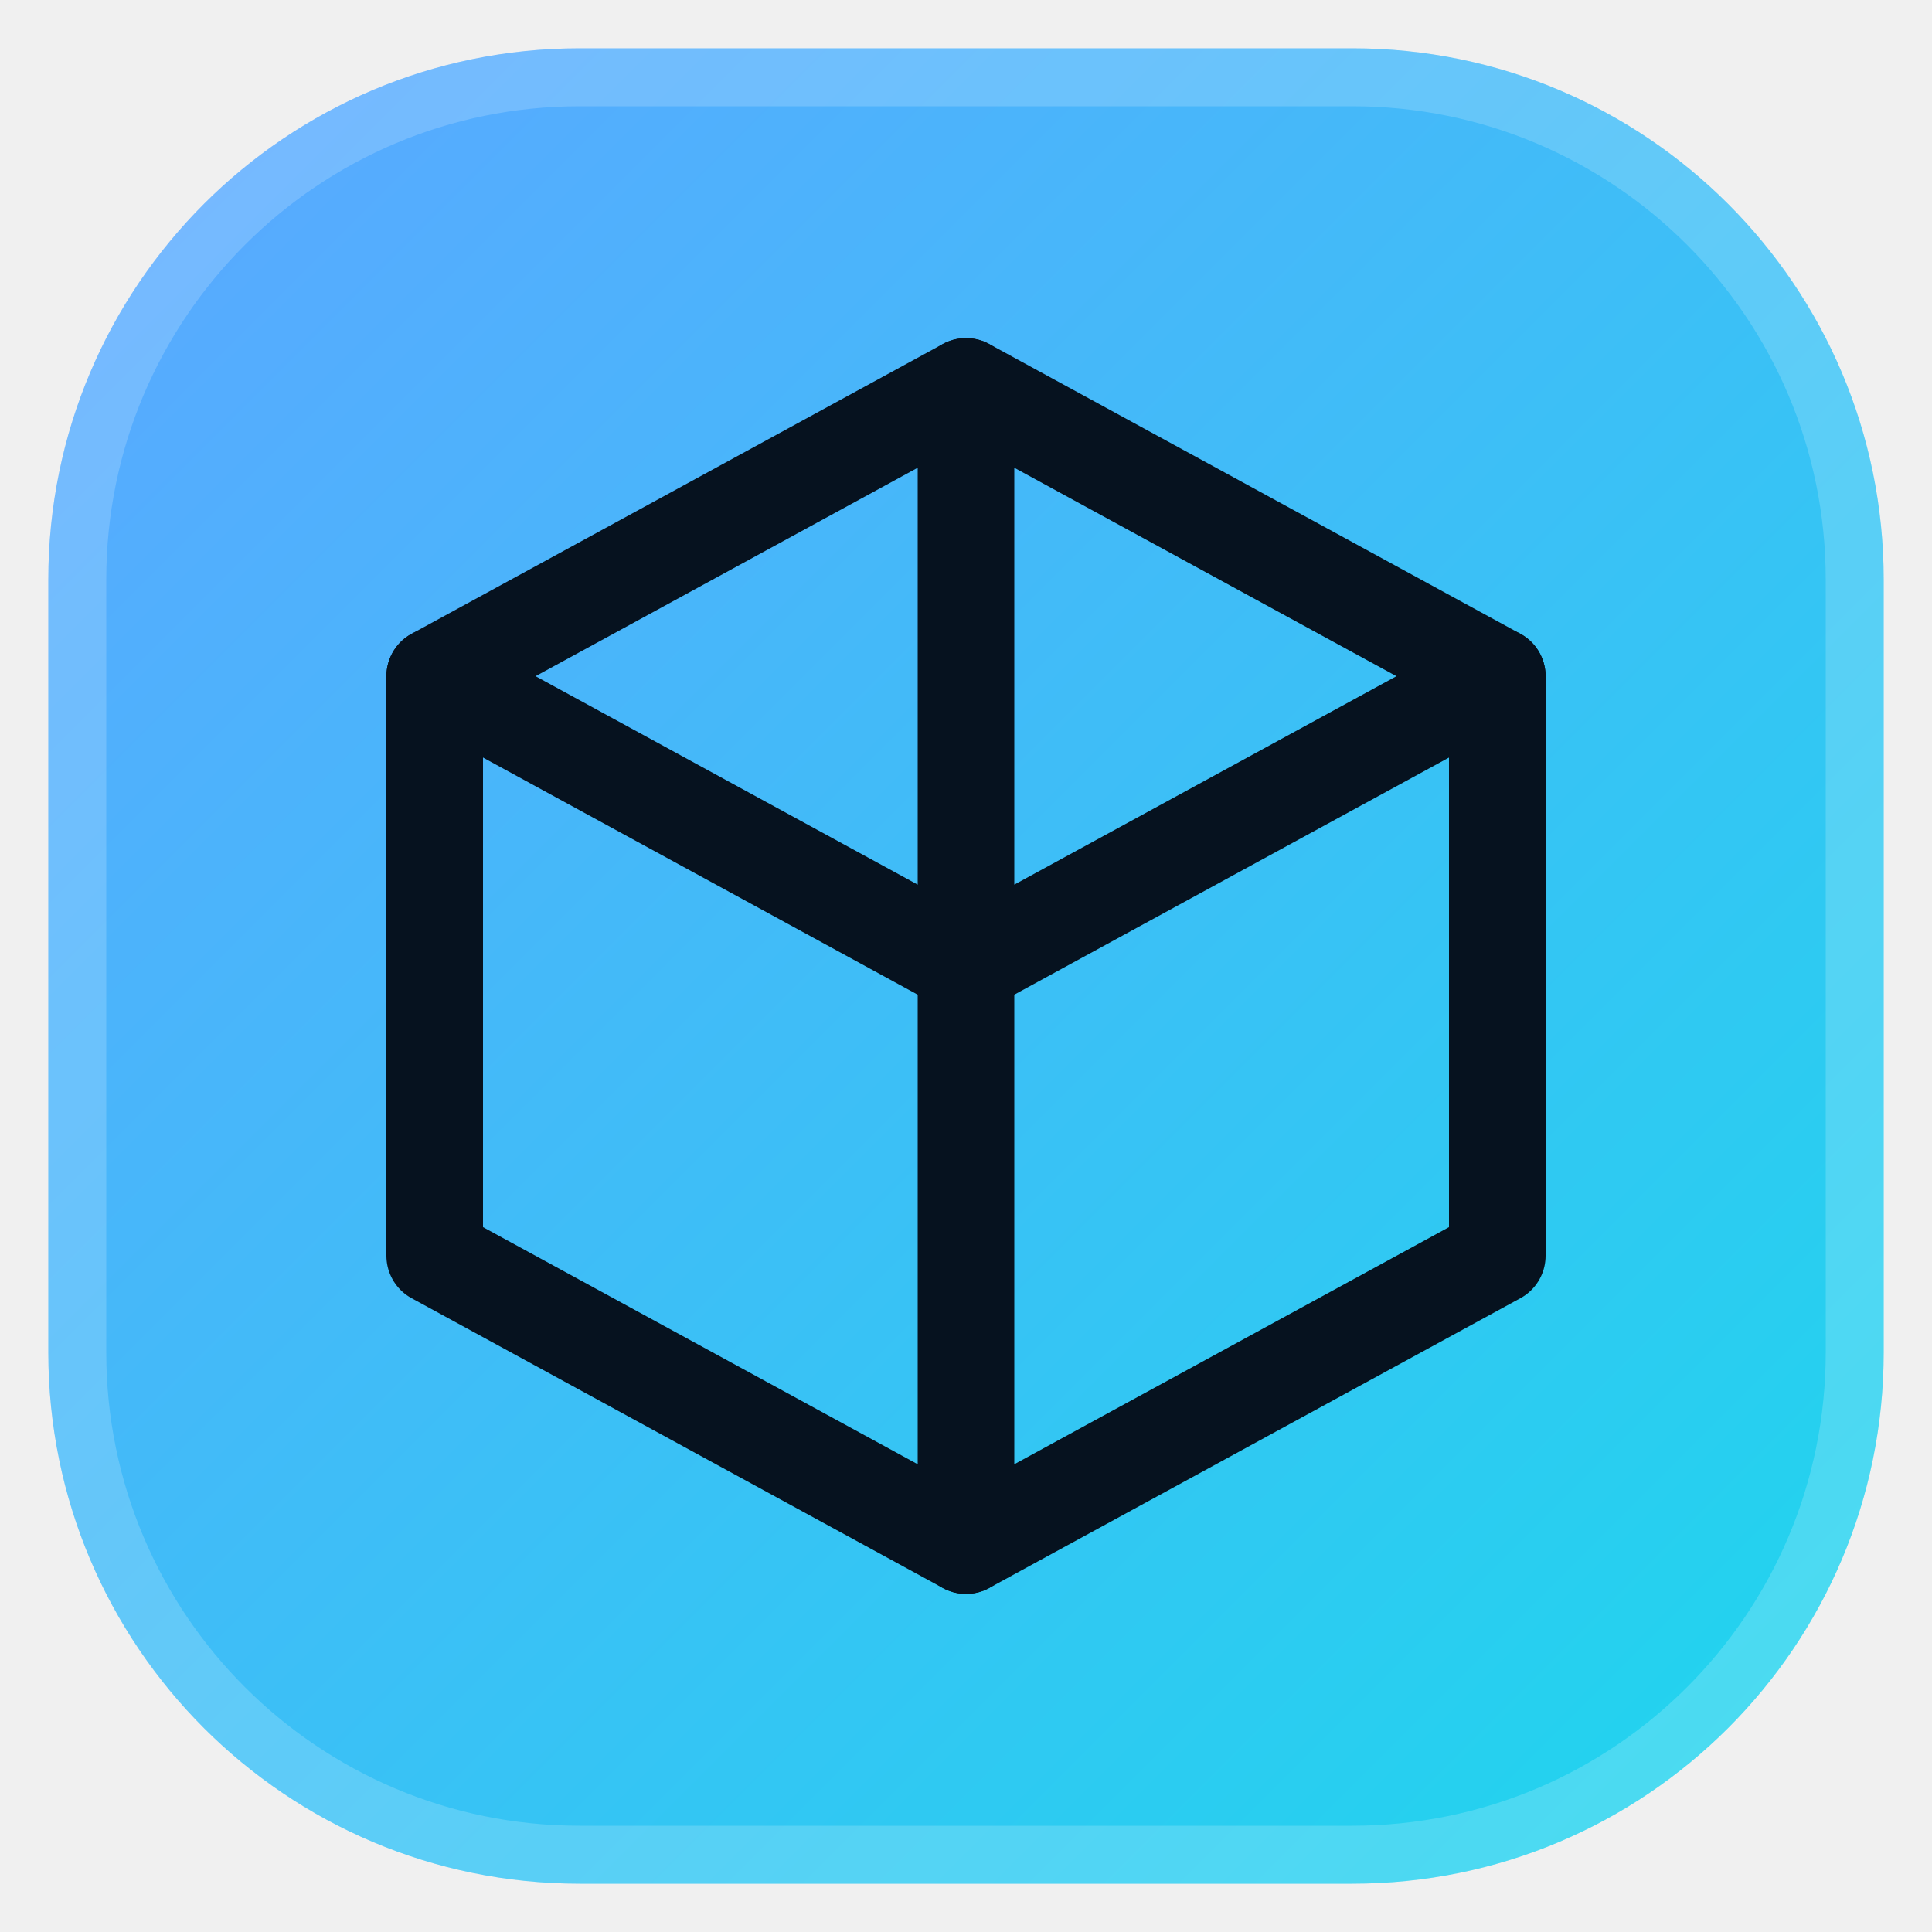
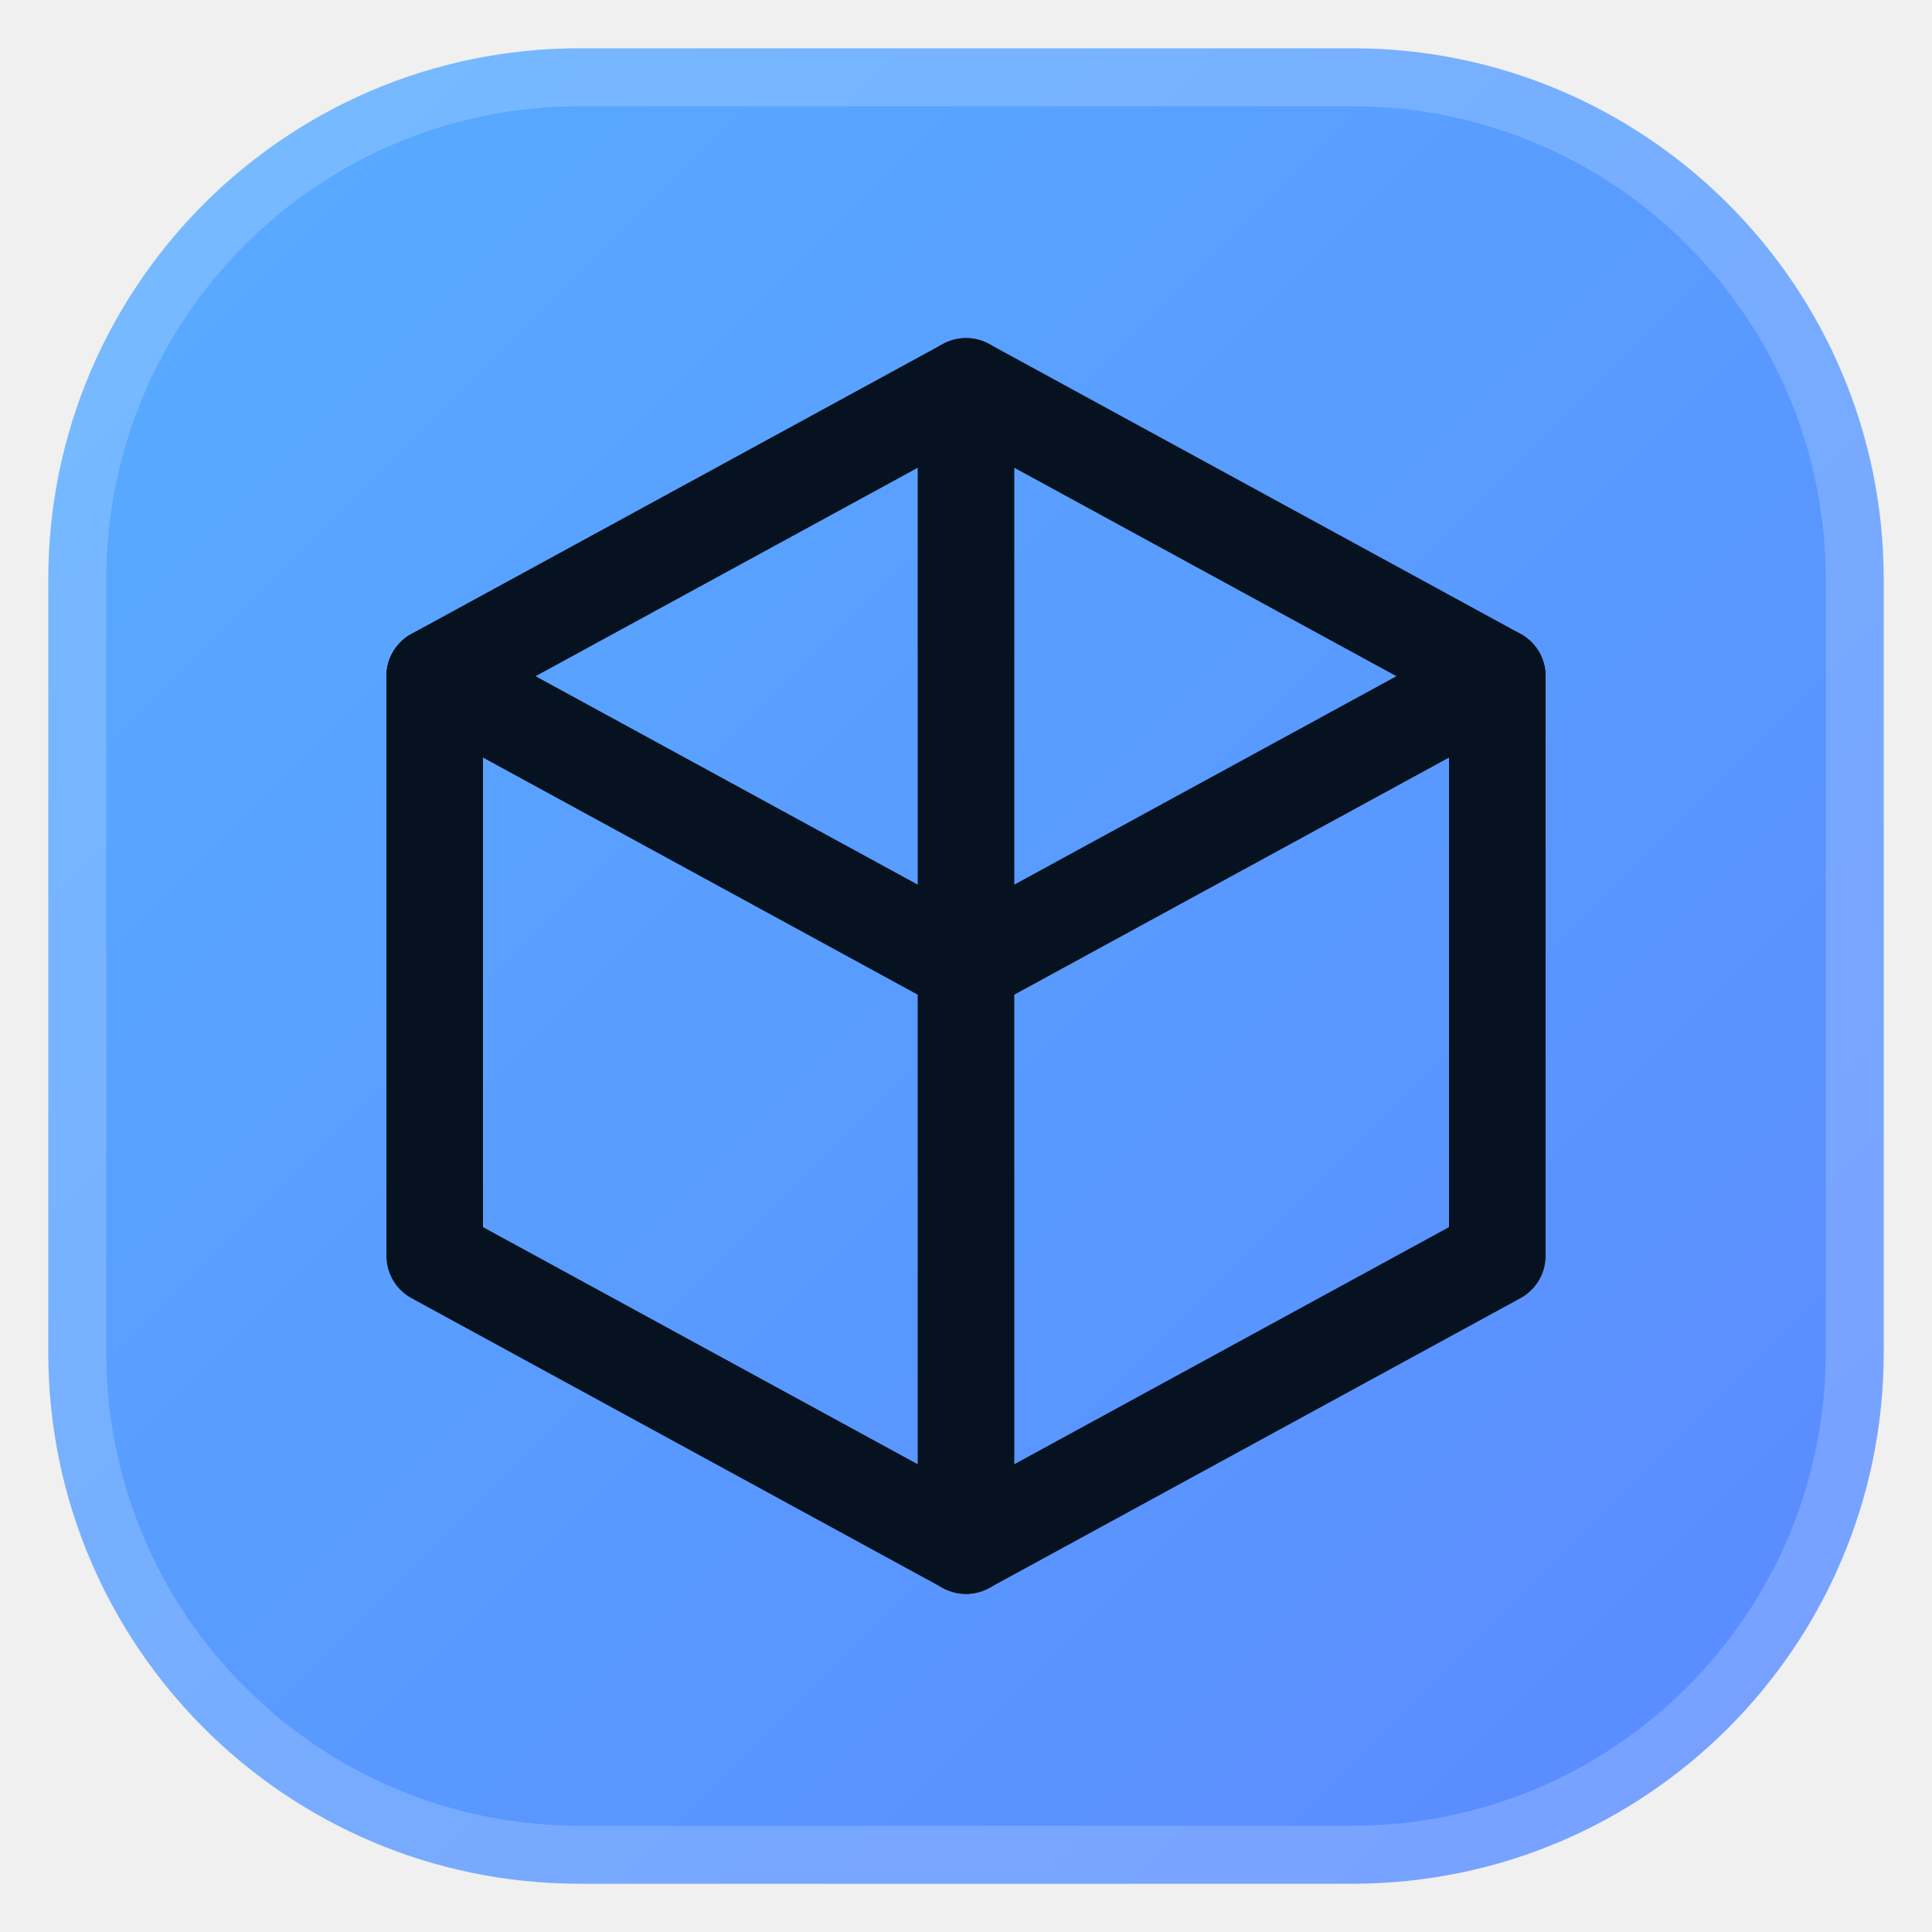
<svg xmlns="http://www.w3.org/2000/svg" width="40" height="40" viewBox="0 0 40 40" fill="none">
  <defs>
    <linearGradient id="ft-fav" x1="4" y1="4" x2="36" y2="36" gradientUnits="userSpaceOnUse">
      <stop stop-color="#58aaff" />
-       <stop offset="1" stop-color="#22d3ee" />
+       <stop offset="1" stop-color="#5a8cff" />
    </linearGradient>
  </defs>
  <rect x="1" y="1" width="38" height="38" rx="11" fill="url(#ft-fav)" />
  <rect x="1.6" y="1.6" width="36.8" height="36.8" rx="10.4" stroke="white" stroke-opacity="0.18" stroke-width="1.2" />
  <g stroke="#06121f" stroke-width="2" stroke-linejoin="round" stroke-linecap="round" fill="none">
    <path d="M20 8 L31 14 L31 26 L20 32 L9 26 L9 14 Z" />
    <path d="M20 8 L20 20 L31 14" />
    <path d="M20 20 L20 32" />
    <path d="M20 20 L9 14" />
  </g>
</svg>
